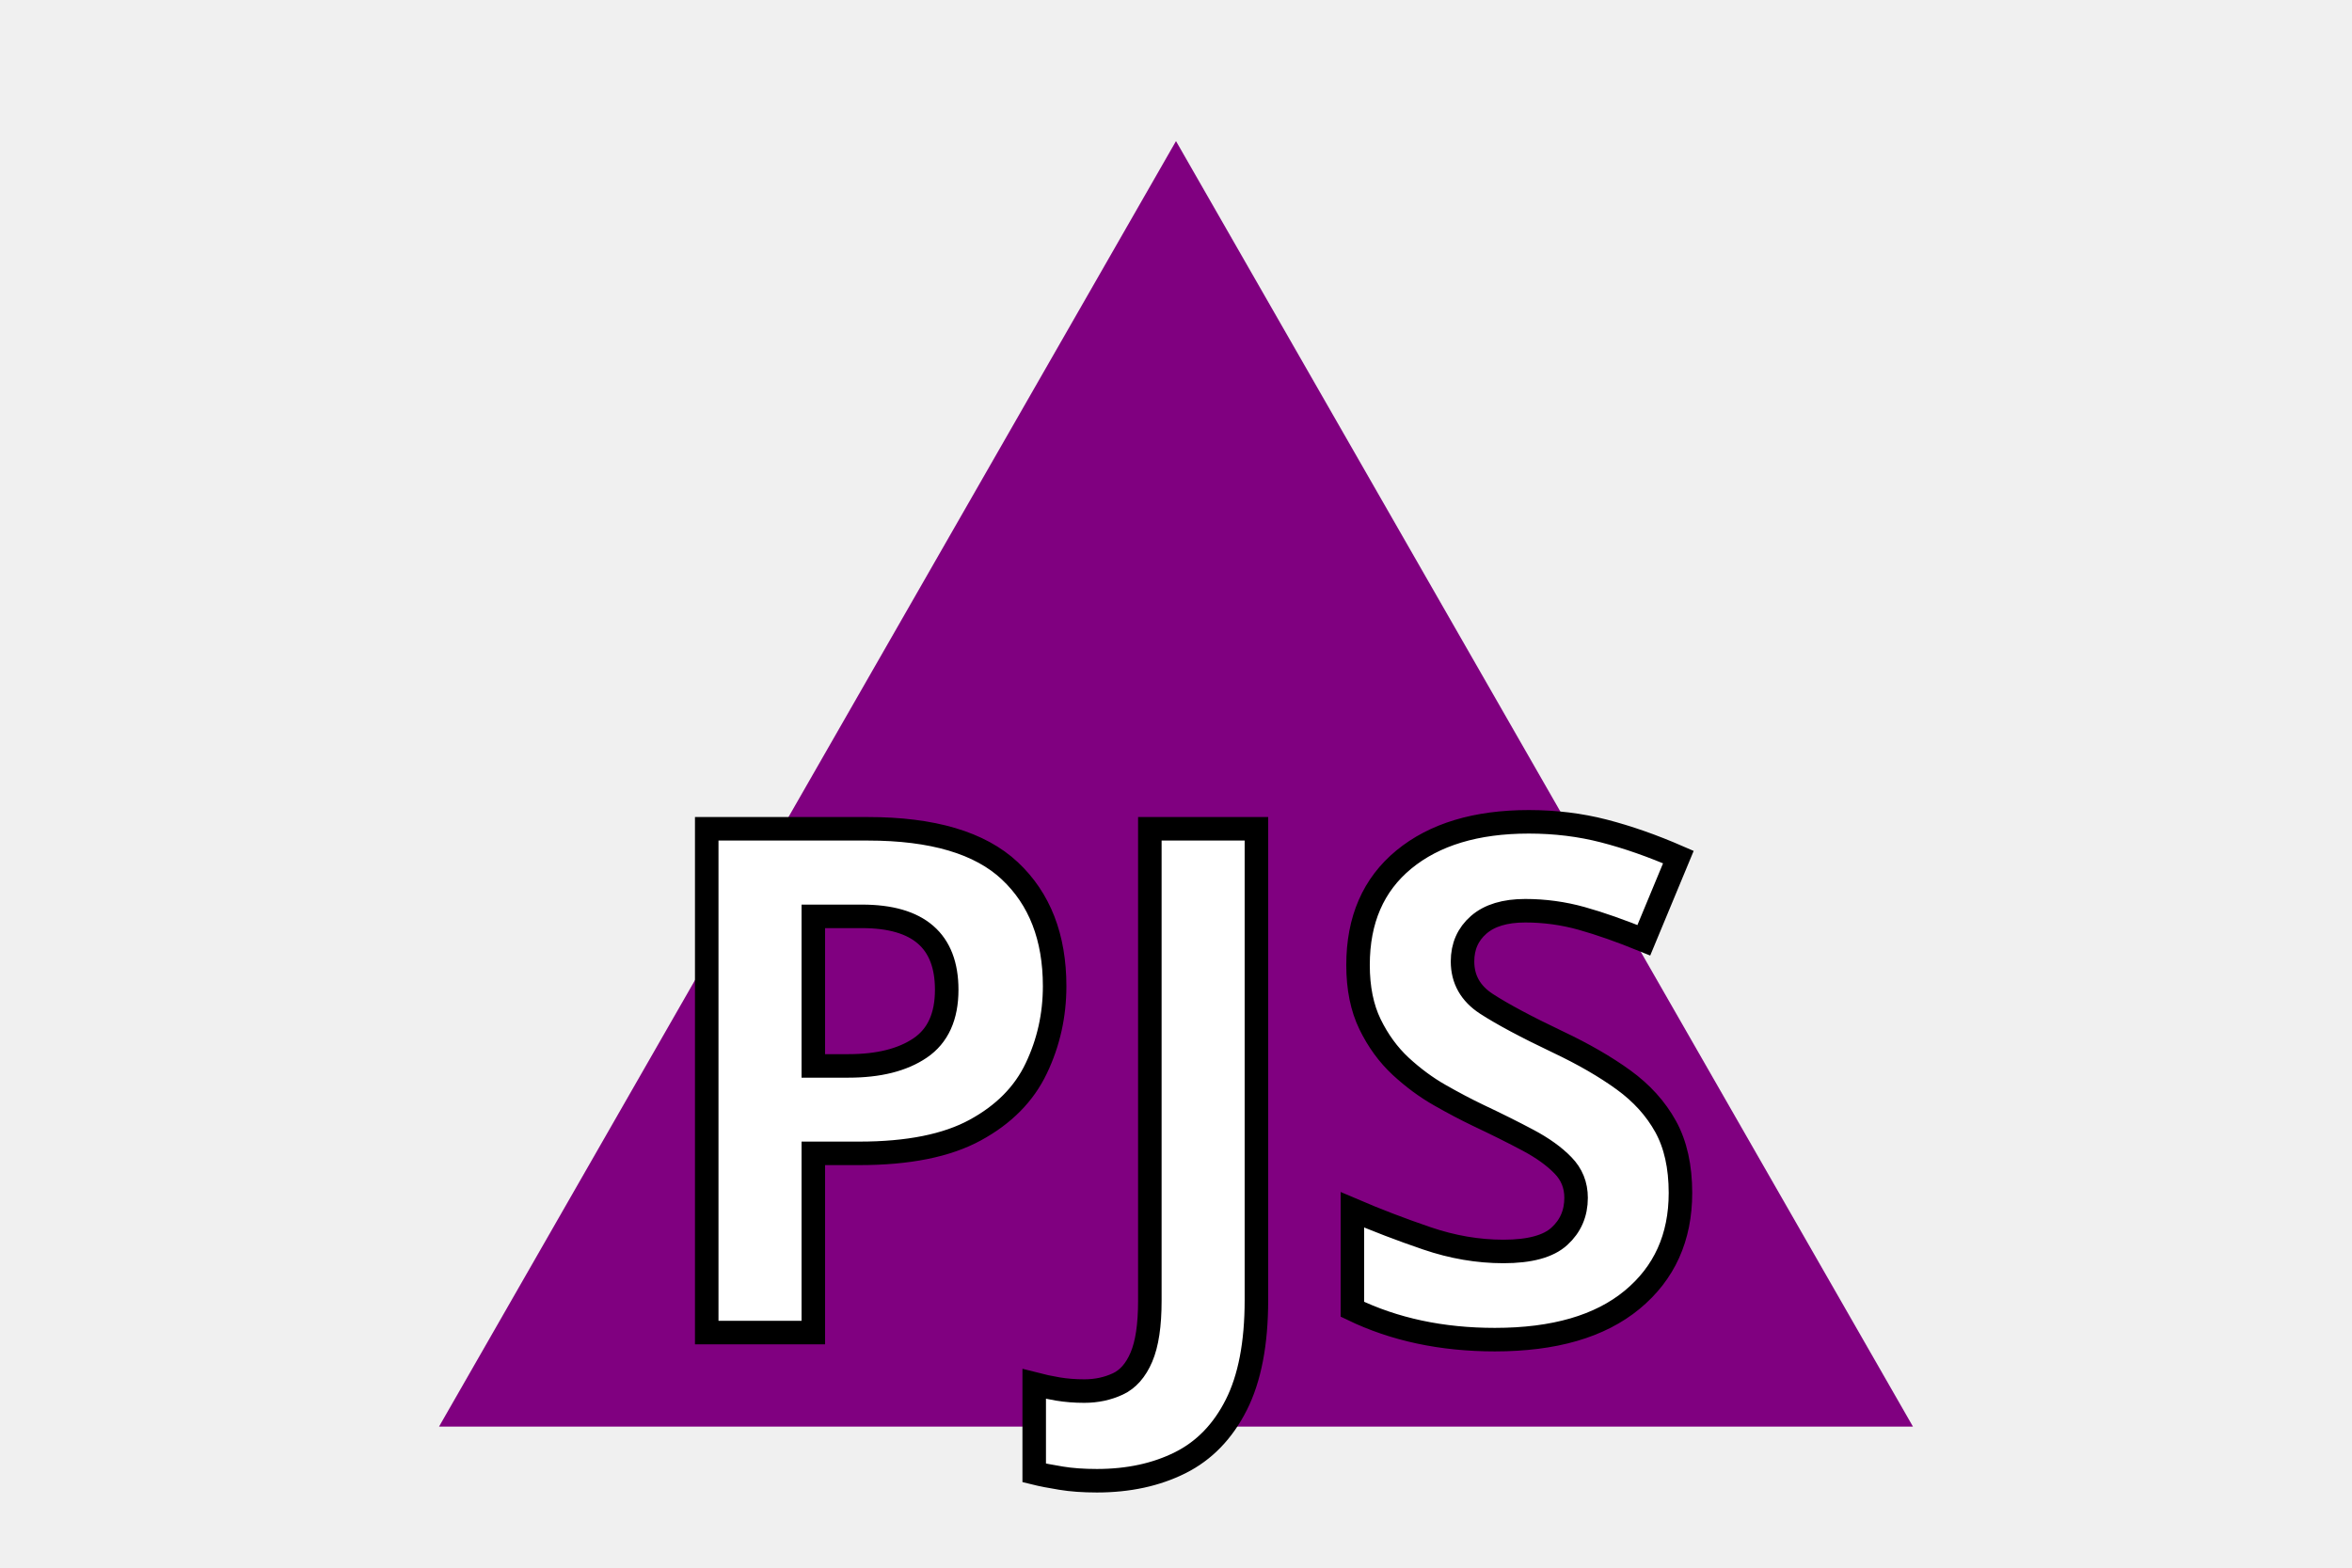
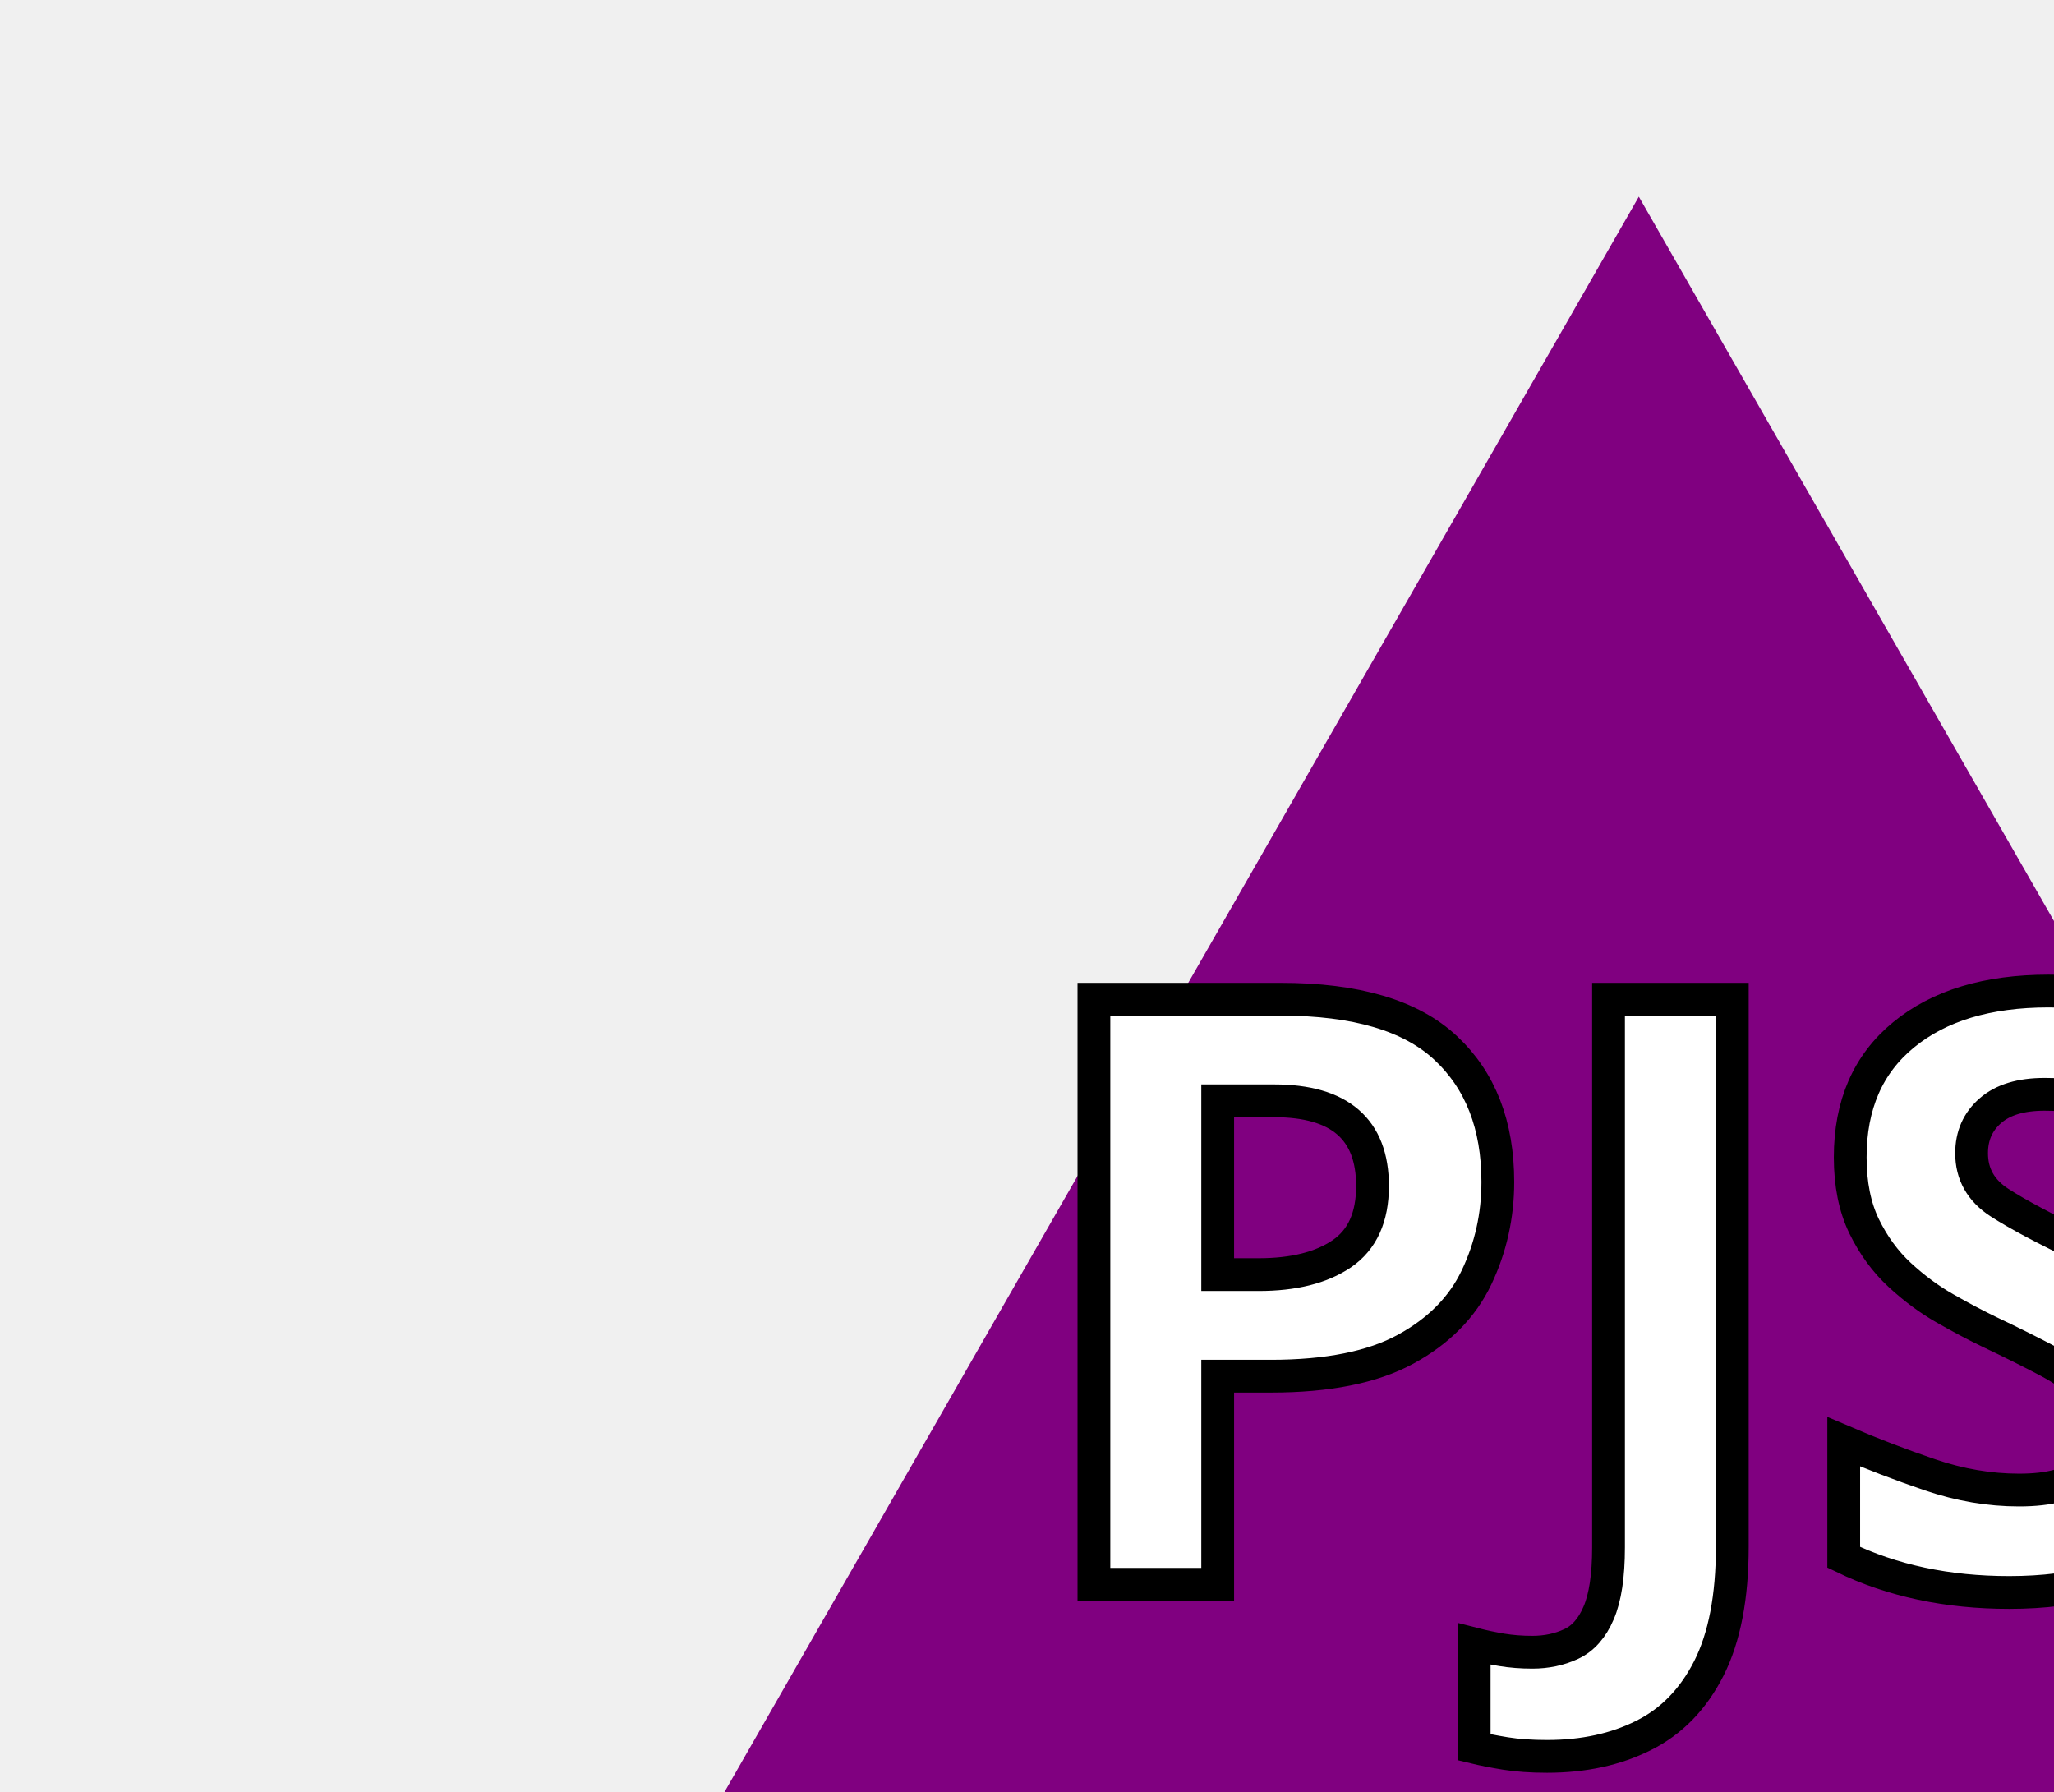
- <svg xmlns="http://www.w3.org/2000/svg" width="300" height="200" fill="purple">
+ <svg xmlns="http://www.w3.org/2000/svg" fill="purple">
  <polygon points="150, 18 244, 182 56, 182" />
-   <text font-family="Calibri" x="150" y="170" font-size="90" font-weight="bold" fill="white" stroke="black" stroke-width="3" text-anchor="middle">PJS</text>
+   <text font-family="Calibri" x="150" y="145" font-size="75" font-weight="bold" fill="white" stroke="black" stroke-width="3" text-anchor="middle">PJS</text>
</svg>
